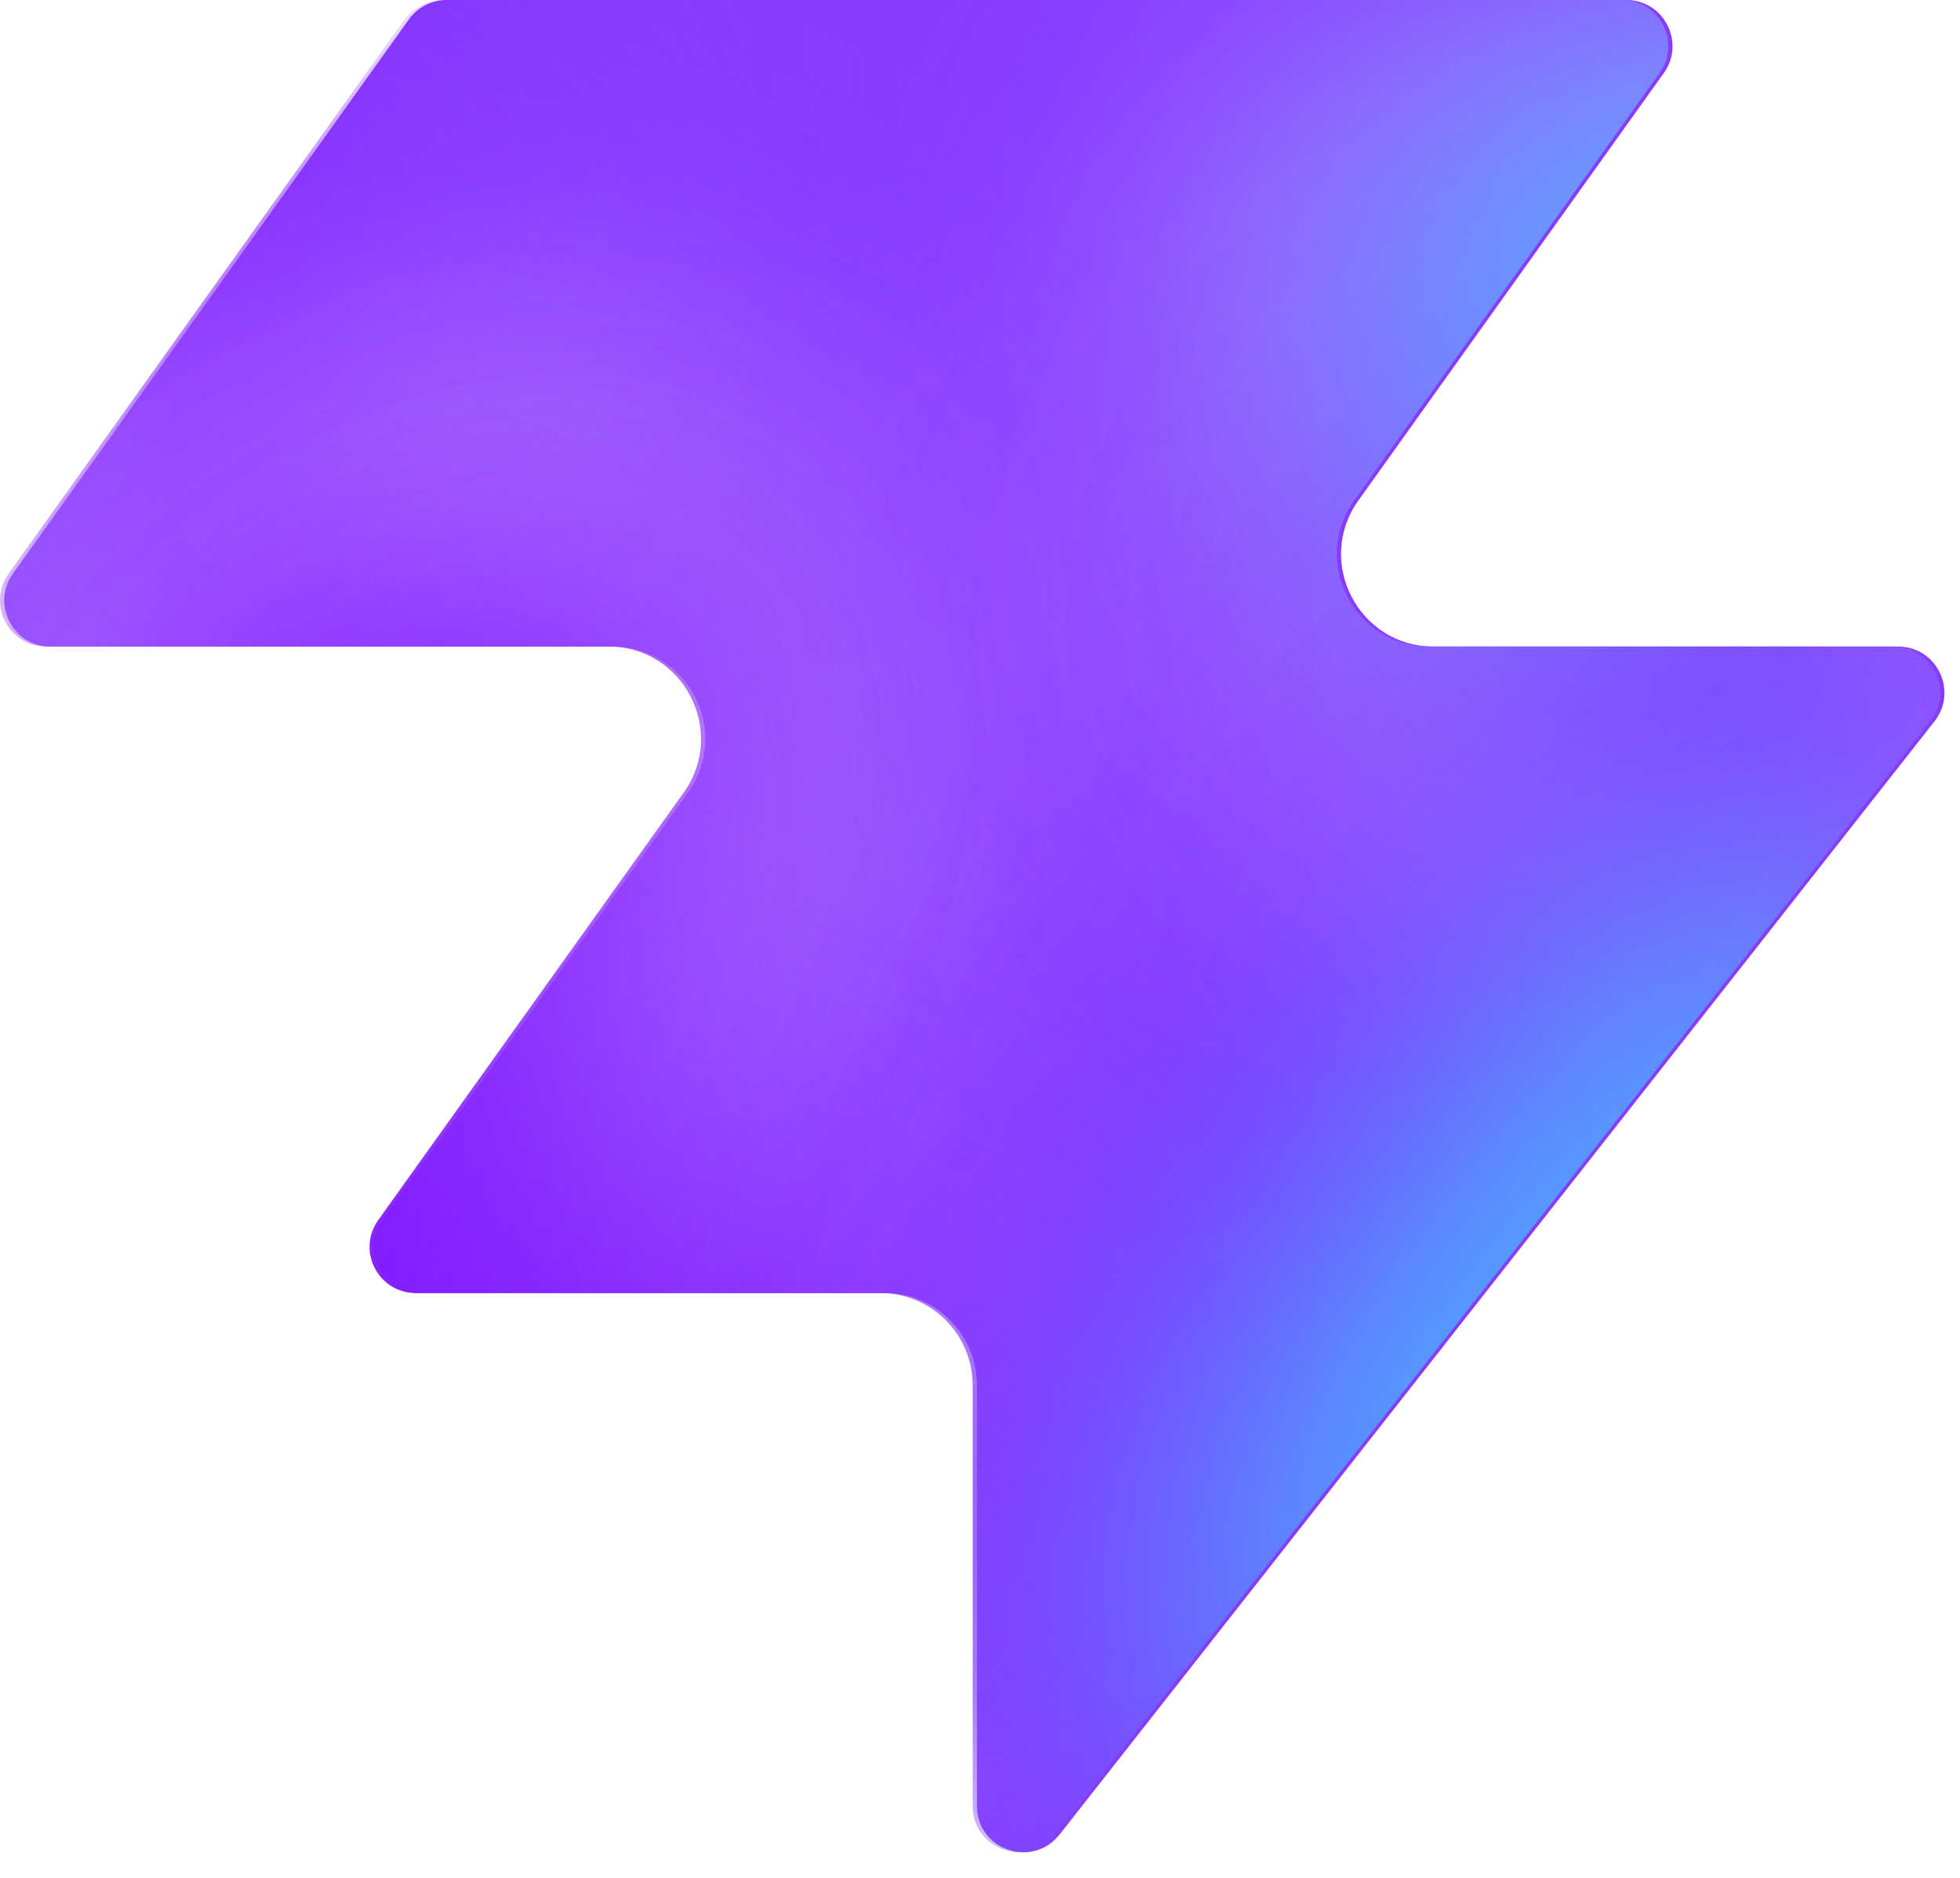
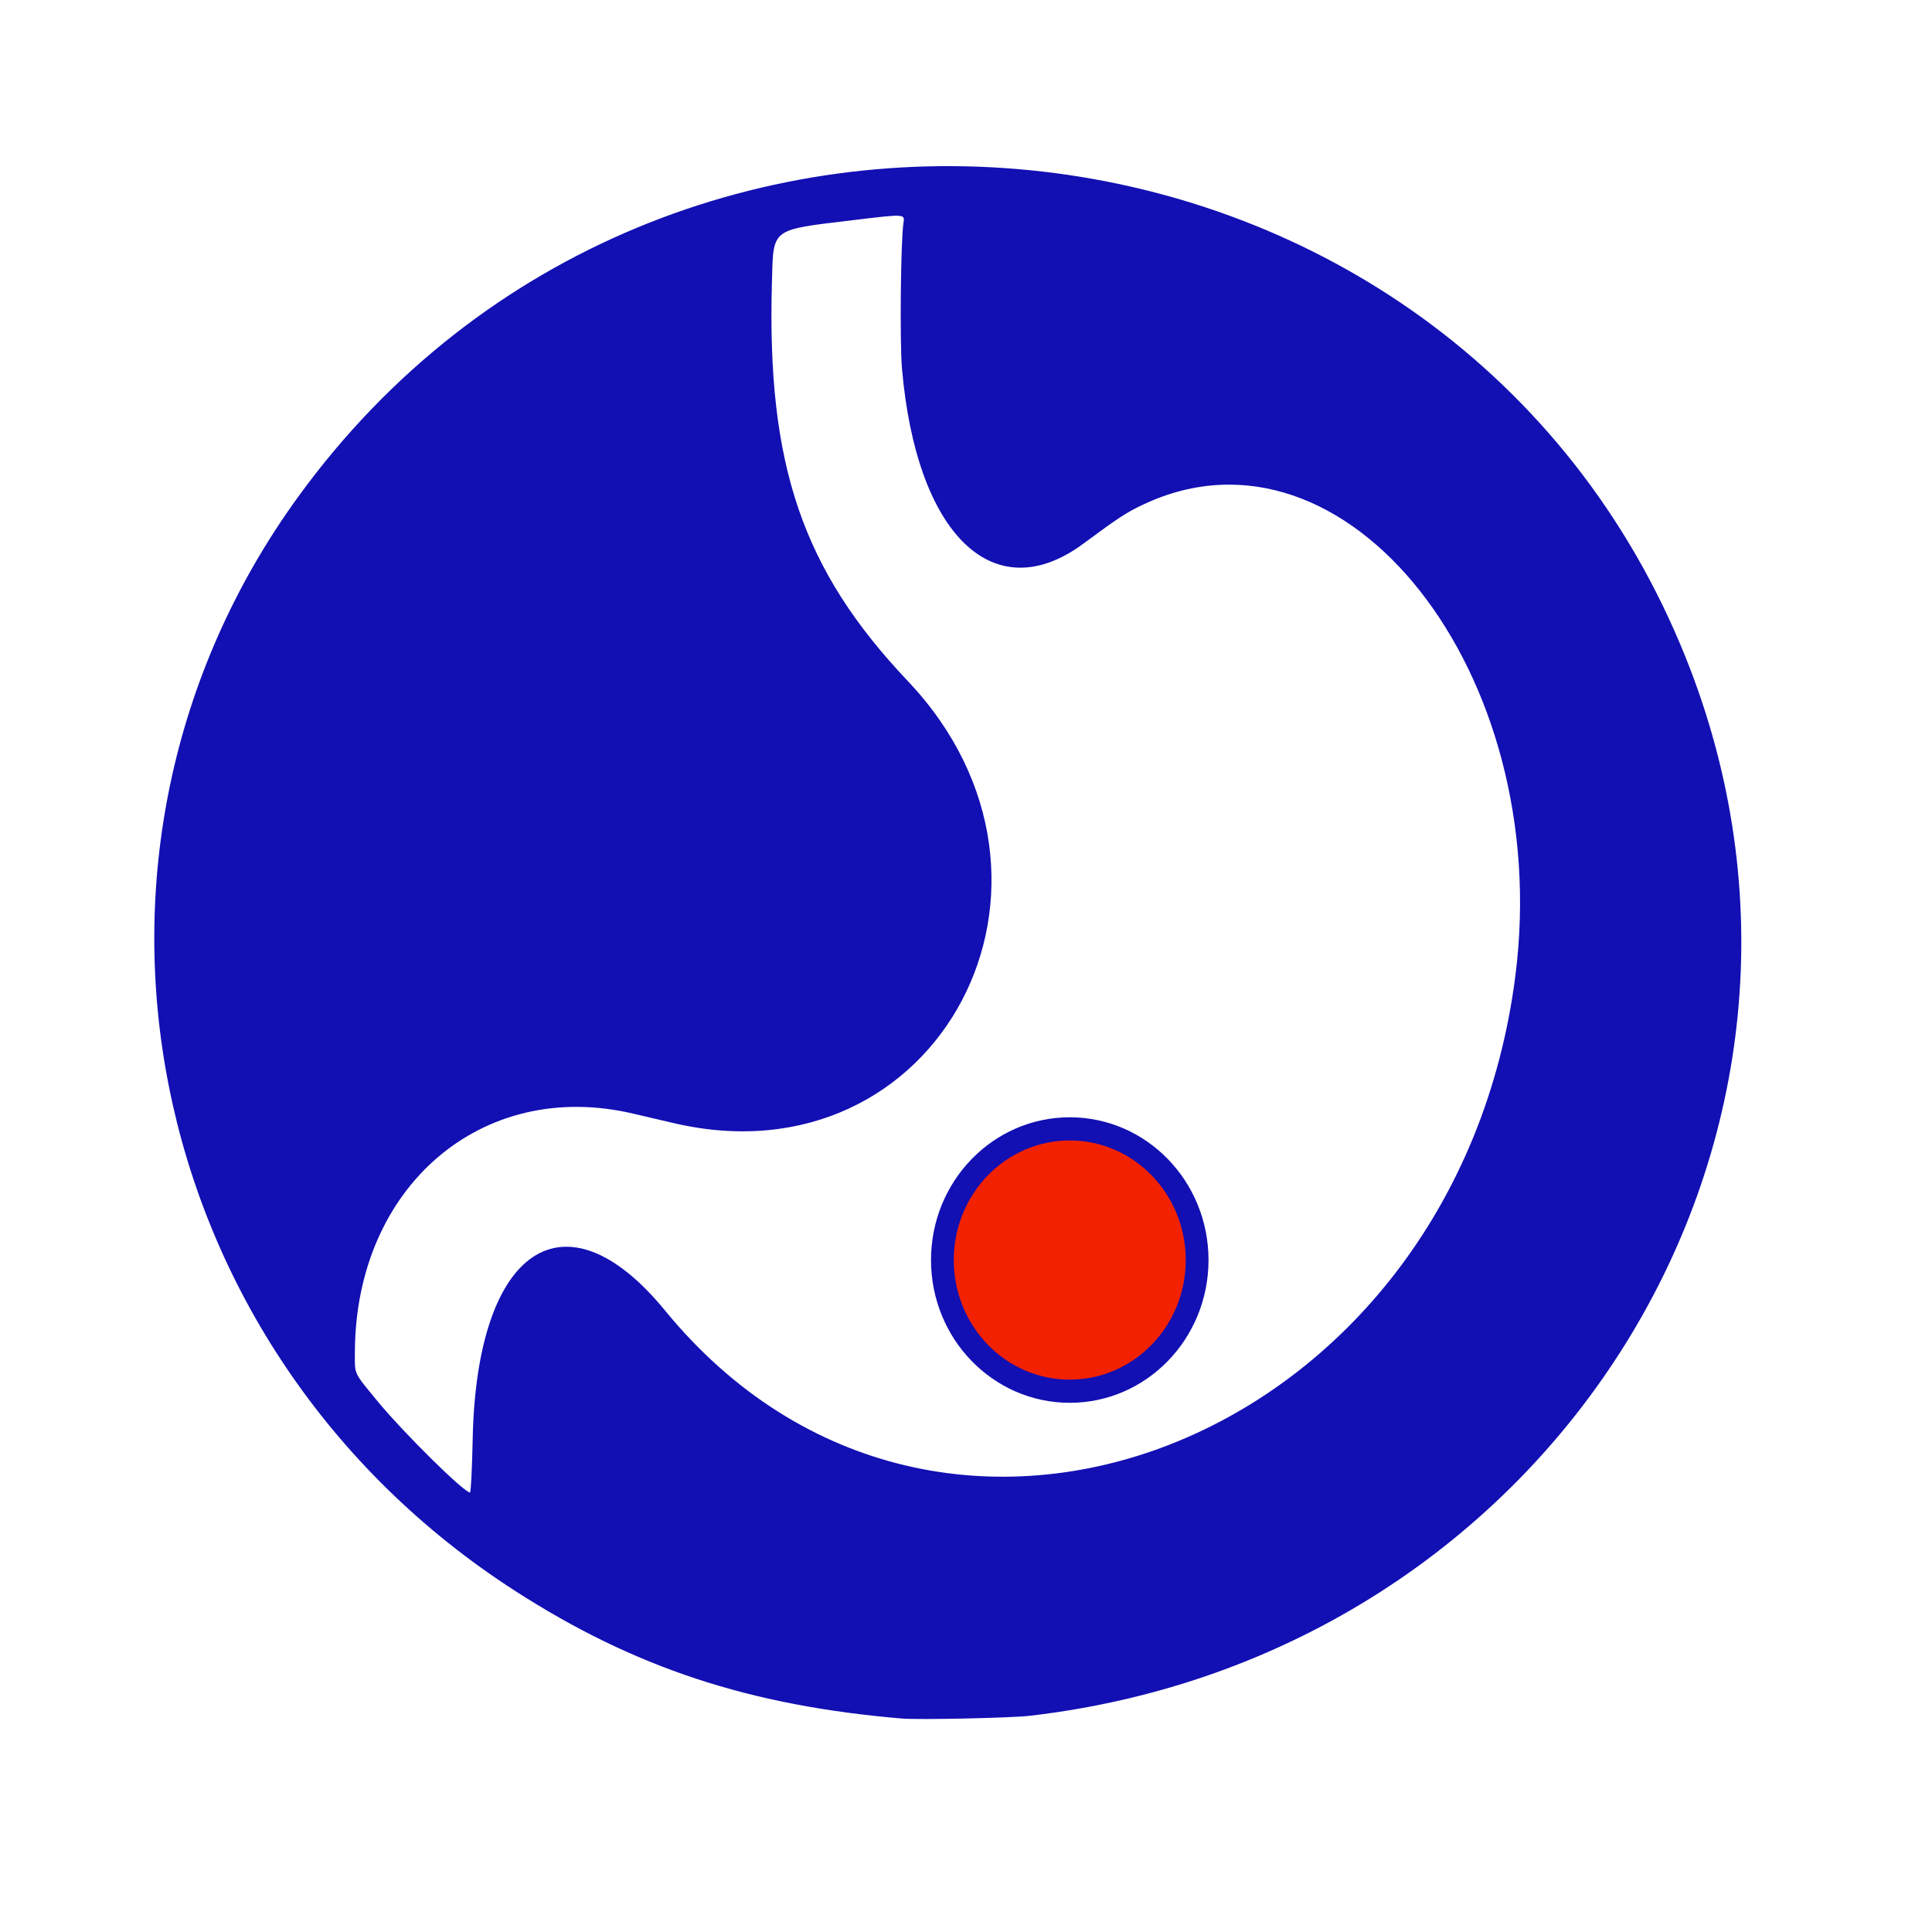
- <svg xmlns="http://www.w3.org/2000/svg" width="48" height="46" fill="none" viewBox="0 0 48 46">
-   <path fill="#863bff" d="M25.946 44.938c-.664.845-2.021.375-2.021-.698V33.937a2.26 2.26 0 0 0-2.262-2.262H10.287c-.92 0-1.456-1.04-.92-1.788l7.48-10.471c1.07-1.497 0-3.578-1.842-3.578H1.237c-.92 0-1.456-1.04-.92-1.788L10.013.474c.214-.297.556-.474.92-.474h28.894c.92 0 1.456 1.04.92 1.788l-7.48 10.471c-1.07 1.498 0 3.579 1.842 3.579h11.377c.943 0 1.473 1.088.89 1.83L25.947 44.94z" style="fill:#863bff;fill:color(display-p3 .525 .23 1);fill-opacity:1" />
-   <mask id="a" width="48" height="46" x="0" y="0" maskUnits="userSpaceOnUse" style="mask-type:alpha">
-     <path fill="#000" d="M25.842 44.938c-.664.844-2.021.375-2.021-.698V33.937a2.26 2.26 0 0 0-2.262-2.262H10.183c-.92 0-1.456-1.04-.92-1.788l7.48-10.471c1.07-1.498 0-3.579-1.842-3.579H1.133c-.92 0-1.456-1.04-.92-1.787L9.91.473c.214-.297.556-.474.92-.474h28.894c.92 0 1.456 1.04.92 1.788l-7.48 10.471c-1.07 1.498 0 3.578 1.842 3.578h11.377c.943 0 1.473 1.088.89 1.832L25.843 44.94z" style="fill:#000;fill-opacity:1" />
-   </mask>
-   <g mask="url(#a)">
-     <g filter="url(#b)">
-       <ellipse cx="5.508" cy="14.704" fill="#ede6ff" rx="5.508" ry="14.704" style="fill:#ede6ff;fill:color(display-p3 .927 .903 1);fill-opacity:1" transform="matrix(.00324 1 1 -.00324 -4.47 31.516)" />
-     </g>
-     <g filter="url(#c)">
-       <ellipse cx="10.399" cy="29.851" fill="#ede6ff" rx="10.399" ry="29.851" style="fill:#ede6ff;fill:color(display-p3 .927 .903 1);fill-opacity:1" transform="matrix(.00324 1 1 -.00324 -39.328 7.883)" />
-     </g>
-     <g filter="url(#d)">
-       <ellipse cx="5.508" cy="30.487" fill="#7e14ff" rx="5.508" ry="30.487" style="fill:#7e14ff;fill:color(display-p3 .492 .077 1);fill-opacity:1" transform="rotate(89.814 -25.913 -14.639)scale(1 -1)" />
-     </g>
-     <g filter="url(#e)">
-       <ellipse cx="5.508" cy="30.599" fill="#7e14ff" rx="5.508" ry="30.599" style="fill:#7e14ff;fill:color(display-p3 .492 .077 1);fill-opacity:1" transform="rotate(89.814 -32.644 -3.334)scale(1 -1)" />
-     </g>
-     <g filter="url(#f)">
-       <ellipse cx="5.508" cy="30.599" fill="#7e14ff" rx="5.508" ry="30.599" style="fill:#7e14ff;fill:color(display-p3 .492 .077 1);fill-opacity:1" transform="matrix(.00324 1 1 -.00324 -34.34 30.47)" />
-     </g>
-     <g filter="url(#g)">
-       <ellipse cx="14.072" cy="22.078" fill="#ede6ff" rx="14.072" ry="22.078" style="fill:#ede6ff;fill:color(display-p3 .927 .903 1);fill-opacity:1" transform="rotate(93.35 24.506 48.493)scale(-1 1)" />
-     </g>
-     <g filter="url(#h)">
-       <ellipse cx="3.47" cy="21.501" fill="#7e14ff" rx="3.47" ry="21.501" style="fill:#7e14ff;fill:color(display-p3 .492 .077 1);fill-opacity:1" transform="rotate(89.009 28.708 47.59)scale(-1 1)" />
-     </g>
-     <g filter="url(#i)">
-       <ellipse cx="3.47" cy="21.501" fill="#7e14ff" rx="3.47" ry="21.501" style="fill:#7e14ff;fill:color(display-p3 .492 .077 1);fill-opacity:1" transform="rotate(89.009 28.708 47.59)scale(-1 1)" />
-     </g>
-     <g filter="url(#j)">
-       <ellipse cx=".387" cy="8.972" fill="#7e14ff" rx="4.407" ry="29.108" style="fill:#7e14ff;fill:color(display-p3 .492 .077 1);fill-opacity:1" transform="rotate(39.51 .387 8.972)" />
-     </g>
-     <g filter="url(#k)">
-       <ellipse cx="47.523" cy="-6.092" fill="#7e14ff" rx="4.407" ry="29.108" style="fill:#7e14ff;fill:color(display-p3 .492 .077 1);fill-opacity:1" transform="rotate(37.892 47.523 -6.092)" />
-     </g>
-     <g filter="url(#l)">
-       <ellipse cx="41.412" cy="6.333" fill="#47bfff" rx="5.971" ry="9.665" style="fill:#47bfff;fill:color(display-p3 .28 .748 1);fill-opacity:1" transform="rotate(37.892 41.412 6.333)" />
-     </g>
-     <g filter="url(#m)">
-       <ellipse cx="-1.879" cy="38.332" fill="#7e14ff" rx="4.407" ry="29.108" style="fill:#7e14ff;fill:color(display-p3 .492 .077 1);fill-opacity:1" transform="rotate(37.892 -1.88 38.332)" />
-     </g>
-     <g filter="url(#n)">
-       <ellipse cx="-1.879" cy="38.332" fill="#7e14ff" rx="4.407" ry="29.108" style="fill:#7e14ff;fill:color(display-p3 .492 .077 1);fill-opacity:1" transform="rotate(37.892 -1.88 38.332)" />
-     </g>
-     <g filter="url(#o)">
-       <ellipse cx="35.651" cy="29.907" fill="#7e14ff" rx="4.407" ry="29.108" style="fill:#7e14ff;fill:color(display-p3 .492 .077 1);fill-opacity:1" transform="rotate(37.892 35.651 29.907)" />
-     </g>
-     <g filter="url(#p)">
-       <ellipse cx="38.418" cy="32.4" fill="#47bfff" rx="5.971" ry="15.297" style="fill:#47bfff;fill:color(display-p3 .28 .748 1);fill-opacity:1" transform="rotate(37.892 38.418 32.4)" />
+ <svg xmlns="http://www.w3.org/2000/svg" width="100mm" height="100mm" version="1.1" viewBox="0 0 100 100" xml:space="preserve">
+   <g transform="translate(-45.858 -111.13)">
+     <g transform="matrix(.60407 0 0 .61499 2.6264 111.05)">
+       <g transform="translate(123.81 -32.53)" fill="#120fb3">
+         <path d="m25.061 177.3c-13.07-1.08-22.947-4.279-33.165-10.743-32.242-20.397-40.68-62.184-18.594-92.079 31.439-42.555 99.002-34.929 118.85 13.413 16.492 40.173-11.184 84.089-56.202 89.18-1.594 0.18-9.471 0.346-10.887 0.229zm-36.803-23.484c0.328-16.164 7.9-21.15 16.486-10.854 23.549 28.239 67.769 11.124 72.862-28.201 3.297-25.458-14.498-47.633-31.83-39.664-1.488 0.684-2.133 1.097-5.19 3.319-7.672 5.578-14.309-0.72-15.544-14.751-0.194-2.202-0.106-10.736 0.126-12.221 0.124-0.793 0.189-0.789-4.378-0.248-7.049 0.836-6.757 0.615-6.89 5.212-0.445 15.401 2.609 24.206 11.643 33.572 16.337 16.937 2.672 42.374-19.996 37.22-0.921-0.209-2.504-0.573-3.518-0.808-12.974-3.011-23.838 6.15-23.865 20.124-0.004 1.864-0.131 1.596 1.917 4.046 2.219 2.654 7.432 7.713 7.95 7.713 0.075 0 0.177-2.006 0.227-4.459z" fill="#120fb3" stroke-width=".164" />
+       </g>
+       <ellipse cx="163.23" cy="106.18" rx="9.939" ry="10.066" fill="#f22100" stroke="#120fb3" stroke-linecap="round" stroke-linejoin="round" stroke-width="3.9" style="paint-order:stroke fill markers" />
    </g>
  </g>
-   <defs>
-     <filter id="b" width="60.045" height="41.654" x="-19.77" y="16.149" color-interpolation-filters="sRGB" filterUnits="userSpaceOnUse">
-       <feFlood flood-opacity="0" result="BackgroundImageFix" />
-       <feBlend in="SourceGraphic" in2="BackgroundImageFix" result="shape" />
-       <feGaussianBlur result="effect1_foregroundBlur_2002_17158" stdDeviation="7.659" />
-     </filter>
-     <filter id="c" width="90.34" height="51.437" x="-54.613" y="-7.533" color-interpolation-filters="sRGB" filterUnits="userSpaceOnUse">
-       <feFlood flood-opacity="0" result="BackgroundImageFix" />
-       <feBlend in="SourceGraphic" in2="BackgroundImageFix" result="shape" />
-       <feGaussianBlur result="effect1_foregroundBlur_2002_17158" stdDeviation="7.659" />
-     </filter>
-     <filter id="d" width="79.355" height="29.4" x="-49.64" y="2.03" color-interpolation-filters="sRGB" filterUnits="userSpaceOnUse">
-       <feFlood flood-opacity="0" result="BackgroundImageFix" />
-       <feBlend in="SourceGraphic" in2="BackgroundImageFix" result="shape" />
-       <feGaussianBlur result="effect1_foregroundBlur_2002_17158" stdDeviation="4.596" />
-     </filter>
-     <filter id="e" width="79.579" height="29.4" x="-45.045" y="20.029" color-interpolation-filters="sRGB" filterUnits="userSpaceOnUse">
-       <feFlood flood-opacity="0" result="BackgroundImageFix" />
-       <feBlend in="SourceGraphic" in2="BackgroundImageFix" result="shape" />
-       <feGaussianBlur result="effect1_foregroundBlur_2002_17158" stdDeviation="4.596" />
-     </filter>
-     <filter id="f" width="79.579" height="29.4" x="-43.513" y="21.178" color-interpolation-filters="sRGB" filterUnits="userSpaceOnUse">
-       <feFlood flood-opacity="0" result="BackgroundImageFix" />
-       <feBlend in="SourceGraphic" in2="BackgroundImageFix" result="shape" />
-       <feGaussianBlur result="effect1_foregroundBlur_2002_17158" stdDeviation="4.596" />
-     </filter>
-     <filter id="g" width="74.749" height="58.852" x="15.756" y="-17.901" color-interpolation-filters="sRGB" filterUnits="userSpaceOnUse">
-       <feFlood flood-opacity="0" result="BackgroundImageFix" />
-       <feBlend in="SourceGraphic" in2="BackgroundImageFix" result="shape" />
-       <feGaussianBlur result="effect1_foregroundBlur_2002_17158" stdDeviation="7.659" />
-     </filter>
-     <filter id="h" width="61.377" height="25.362" x="23.548" y="2.284" color-interpolation-filters="sRGB" filterUnits="userSpaceOnUse">
-       <feFlood flood-opacity="0" result="BackgroundImageFix" />
-       <feBlend in="SourceGraphic" in2="BackgroundImageFix" result="shape" />
-       <feGaussianBlur result="effect1_foregroundBlur_2002_17158" stdDeviation="4.596" />
-     </filter>
-     <filter id="i" width="61.377" height="25.362" x="23.548" y="2.284" color-interpolation-filters="sRGB" filterUnits="userSpaceOnUse">
-       <feFlood flood-opacity="0" result="BackgroundImageFix" />
-       <feBlend in="SourceGraphic" in2="BackgroundImageFix" result="shape" />
-       <feGaussianBlur result="effect1_foregroundBlur_2002_17158" stdDeviation="4.596" />
-     </filter>
-     <filter id="j" width="56.045" height="63.649" x="-27.636" y="-22.853" color-interpolation-filters="sRGB" filterUnits="userSpaceOnUse">
-       <feFlood flood-opacity="0" result="BackgroundImageFix" />
-       <feBlend in="SourceGraphic" in2="BackgroundImageFix" result="shape" />
-       <feGaussianBlur result="effect1_foregroundBlur_2002_17158" stdDeviation="4.596" />
-     </filter>
-     <filter id="k" width="54.814" height="64.646" x="20.116" y="-38.415" color-interpolation-filters="sRGB" filterUnits="userSpaceOnUse">
-       <feFlood flood-opacity="0" result="BackgroundImageFix" />
-       <feBlend in="SourceGraphic" in2="BackgroundImageFix" result="shape" />
-       <feGaussianBlur result="effect1_foregroundBlur_2002_17158" stdDeviation="4.596" />
-     </filter>
-     <filter id="l" width="33.541" height="35.313" x="24.641" y="-11.323" color-interpolation-filters="sRGB" filterUnits="userSpaceOnUse">
-       <feFlood flood-opacity="0" result="BackgroundImageFix" />
-       <feBlend in="SourceGraphic" in2="BackgroundImageFix" result="shape" />
-       <feGaussianBlur result="effect1_foregroundBlur_2002_17158" stdDeviation="4.596" />
-     </filter>
-     <filter id="m" width="54.814" height="64.646" x="-29.286" y="6.009" color-interpolation-filters="sRGB" filterUnits="userSpaceOnUse">
-       <feFlood flood-opacity="0" result="BackgroundImageFix" />
-       <feBlend in="SourceGraphic" in2="BackgroundImageFix" result="shape" />
-       <feGaussianBlur result="effect1_foregroundBlur_2002_17158" stdDeviation="4.596" />
-     </filter>
-     <filter id="n" width="54.814" height="64.646" x="-29.286" y="6.009" color-interpolation-filters="sRGB" filterUnits="userSpaceOnUse">
-       <feFlood flood-opacity="0" result="BackgroundImageFix" />
-       <feBlend in="SourceGraphic" in2="BackgroundImageFix" result="shape" />
-       <feGaussianBlur result="effect1_foregroundBlur_2002_17158" stdDeviation="4.596" />
-     </filter>
-     <filter id="o" width="54.814" height="64.646" x="8.244" y="-2.416" color-interpolation-filters="sRGB" filterUnits="userSpaceOnUse">
-       <feFlood flood-opacity="0" result="BackgroundImageFix" />
-       <feBlend in="SourceGraphic" in2="BackgroundImageFix" result="shape" />
-       <feGaussianBlur result="effect1_foregroundBlur_2002_17158" stdDeviation="4.596" />
-     </filter>
-     <filter id="p" width="39.409" height="43.623" x="18.713" y="10.588" color-interpolation-filters="sRGB" filterUnits="userSpaceOnUse">
-       <feFlood flood-opacity="0" result="BackgroundImageFix" />
-       <feBlend in="SourceGraphic" in2="BackgroundImageFix" result="shape" />
-       <feGaussianBlur result="effect1_foregroundBlur_2002_17158" stdDeviation="4.596" />
-     </filter>
-   </defs>
</svg>
